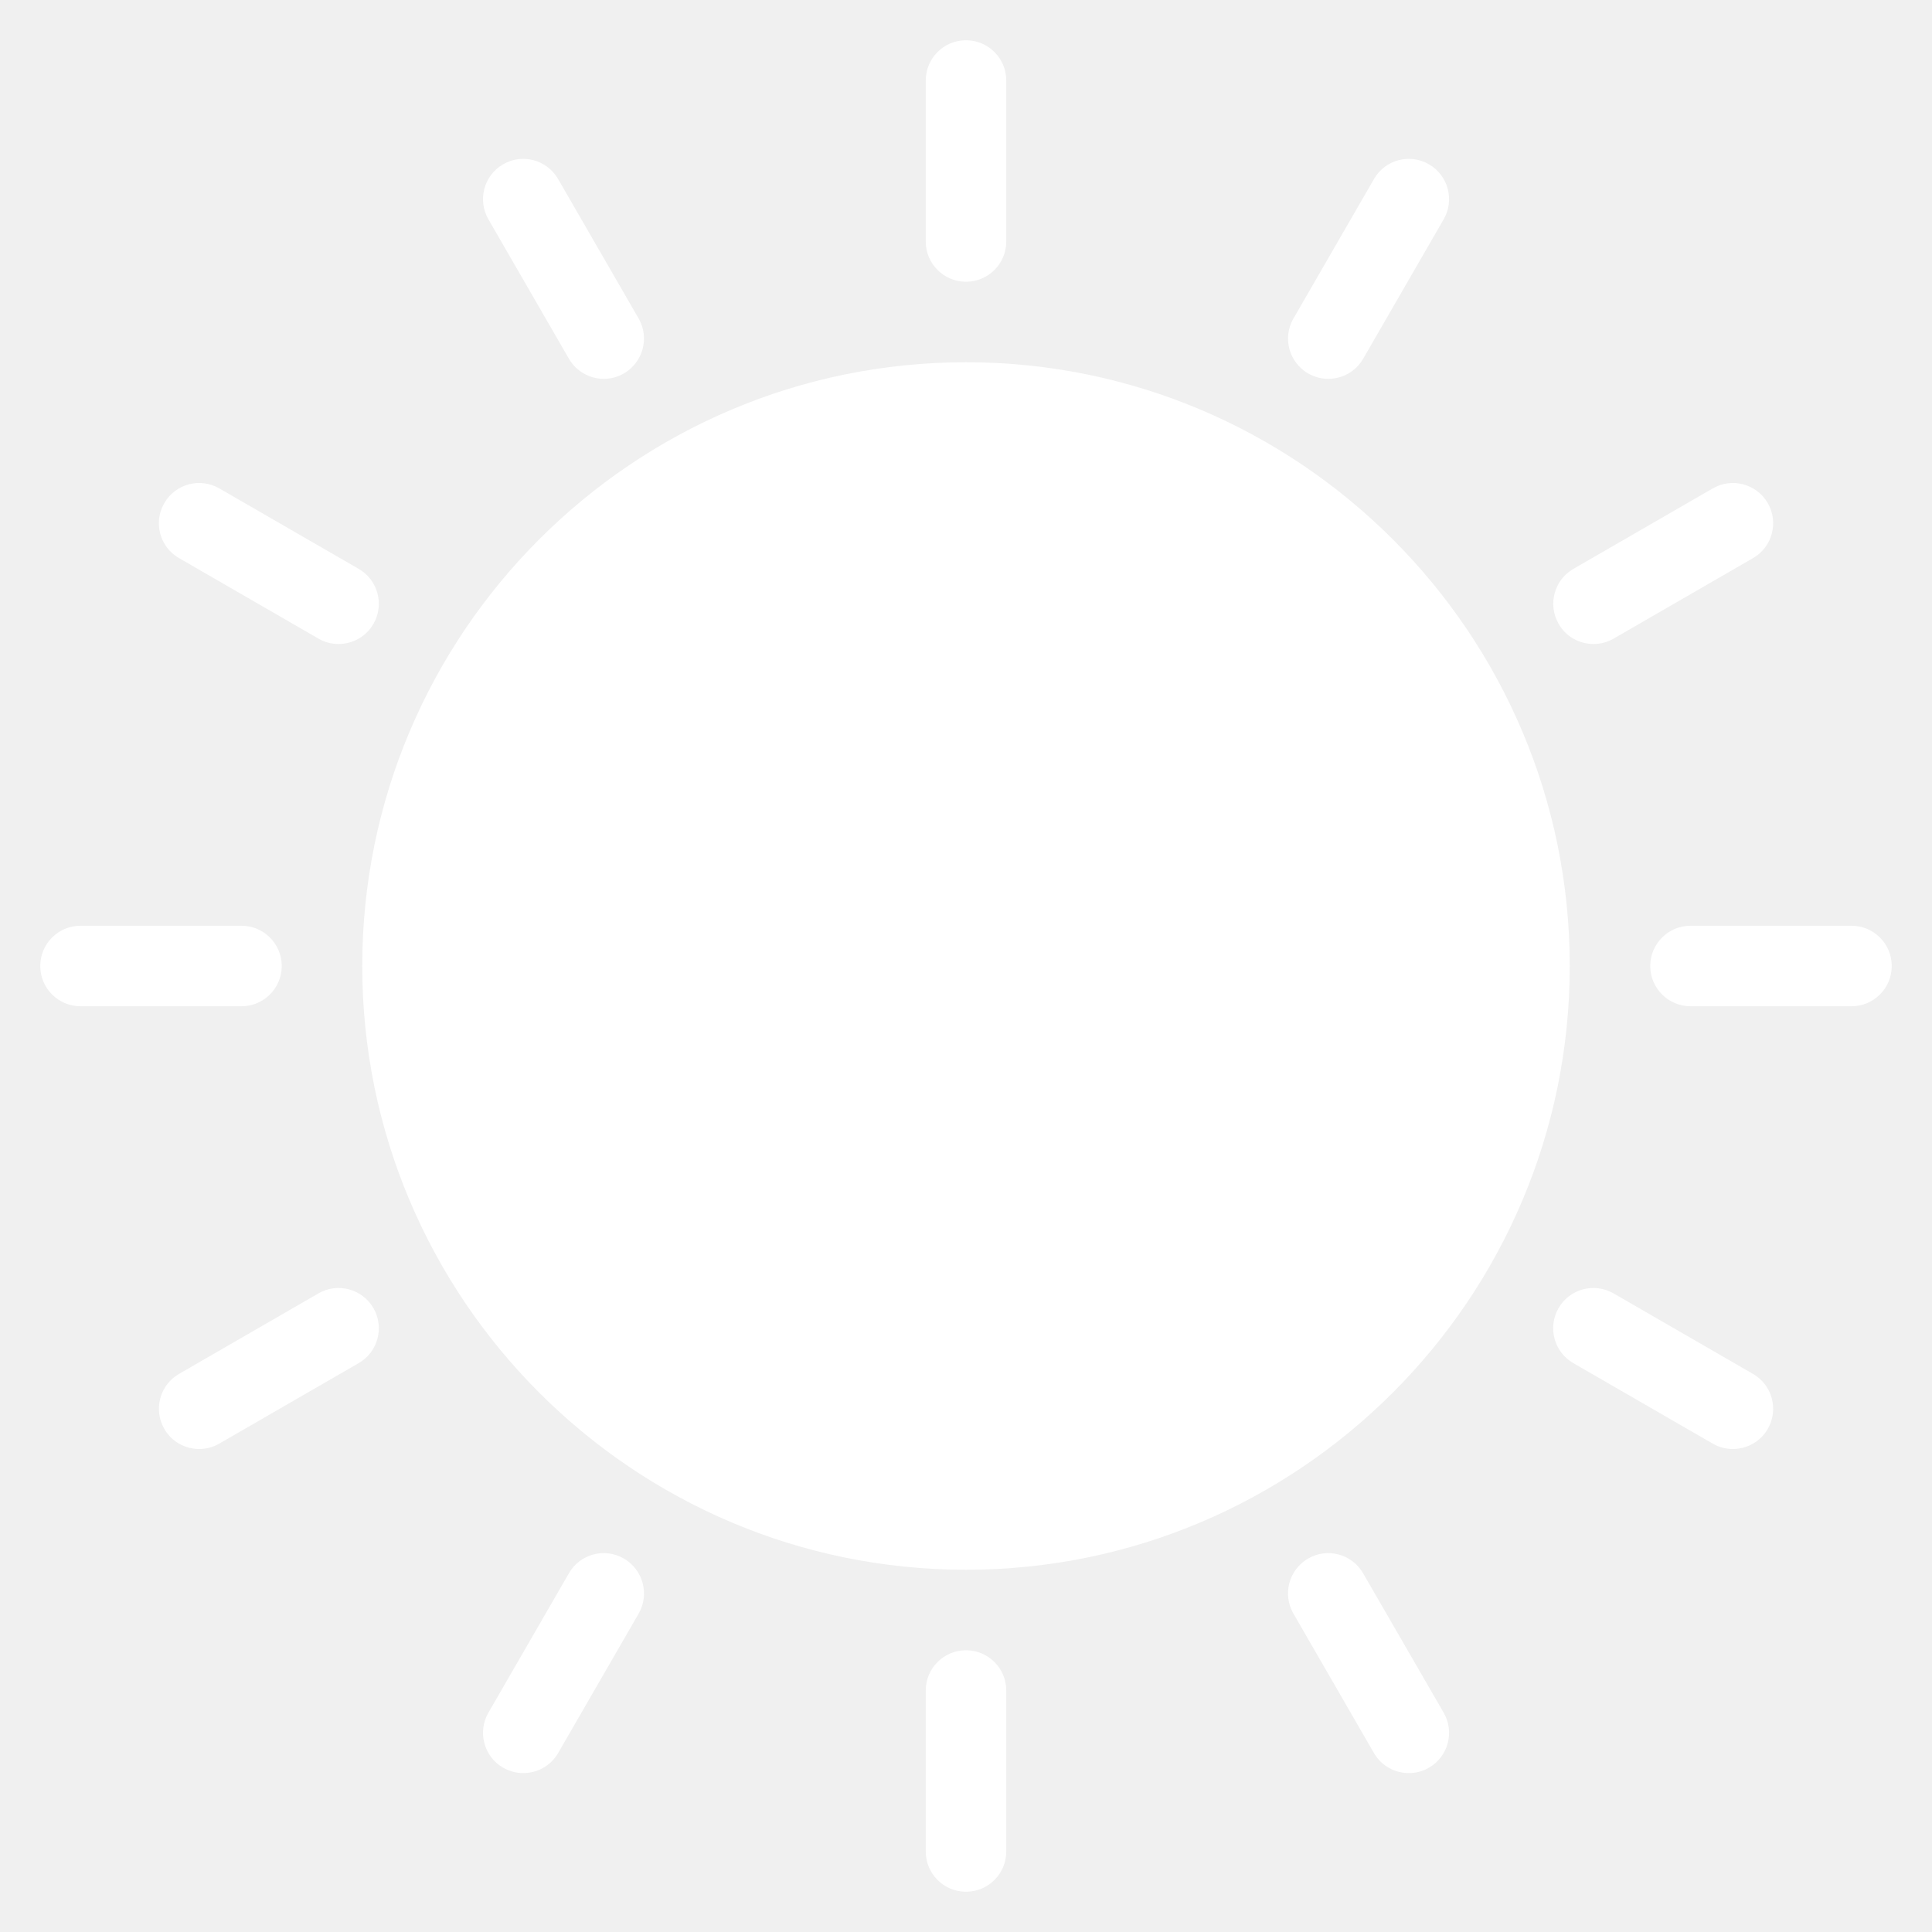
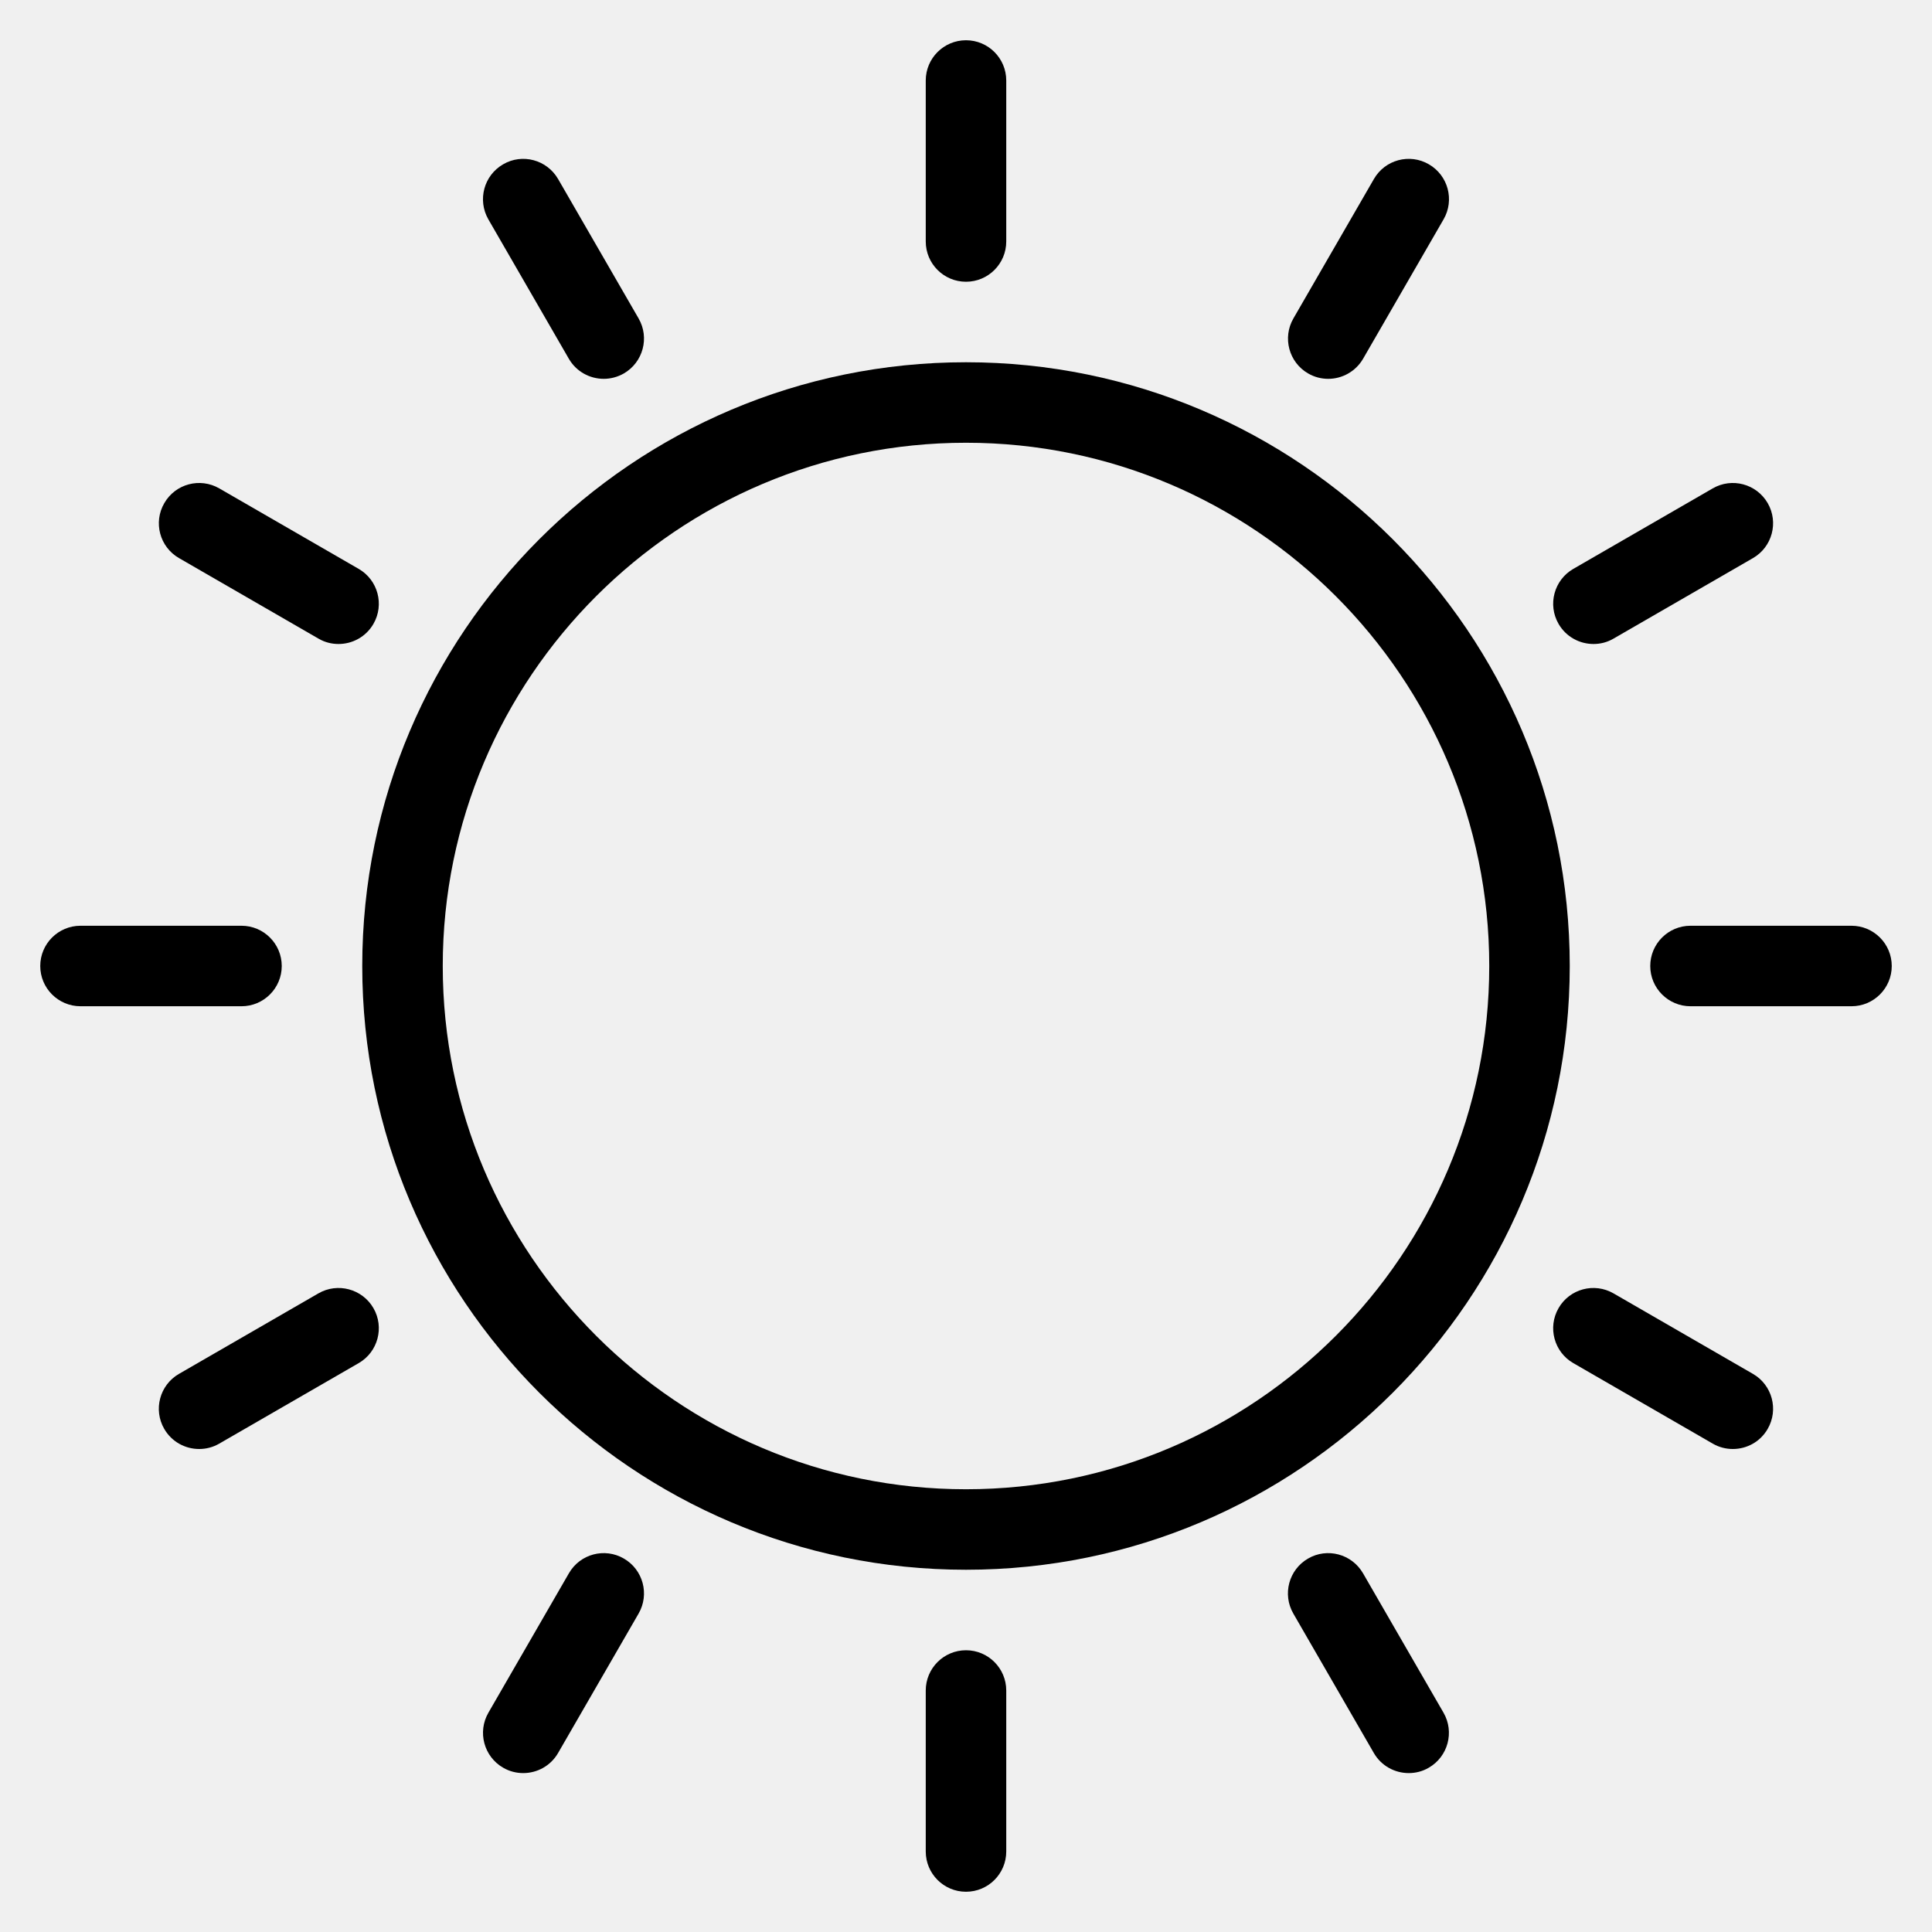
- <svg xmlns="http://www.w3.org/2000/svg" width="384" height="384" version="1.1" viewBox="0 0 384 384">
+ <svg xmlns="http://www.w3.org/2000/svg" height="384" viewBox="0 0 384 384" width="384">
  <g transform="scale(16)">
-     <path fill="#FFF" d="M12,4.5c-4.136,0 -7.5,3.364 -7.5,7.5c0,4.136 3.364,7.5 7.5,7.5c4.136,0 7.5,-3.364 7.5,-7.5c0,-4.136 -3.364,-7.5 -7.5,-7.5Z" />
-     <path fill="#FFF" d="M12,3.5c0.276,0 0.5,-0.224 0.5,-0.5v-2c0,-0.276 -0.224,-0.5 -0.5,-0.5c-0.276,0 -0.5,0.224 -0.5,0.5v2c0,0.276 0.224,0.5 0.5,0.5Z" />
-     <path fill="#FFF" d="M12,20.5c-0.276,0 -0.5,0.224 -0.5,0.5v2c0,0.276 0.224,0.5 0.5,0.5c0.276,0 0.5,-0.224 0.5,-0.5v-2c0,-0.276 -0.224,-0.5 -0.5,-0.5Z" />
-     <path fill="#FFF" d="M7.067,4.456c0.093,0.16 0.261,0.25 0.433,0.25c0.085,0 0.171,-0.021 0.25,-0.067c0.239,-0.139 0.321,-0.444 0.183,-0.683l-1,-1.732c-0.139,-0.24 -0.445,-0.322 -0.683,-0.183c-0.239,0.138 -0.321,0.443 -0.183,0.683l1,1.732Z" />
-     <path fill="#FFF" d="M16.933,19.544c-0.139,-0.24 -0.445,-0.322 -0.683,-0.183c-0.239,0.138 -0.321,0.444 -0.183,0.683l1,1.732c0.093,0.161 0.261,0.25 0.434,0.25c0.085,0 0.171,-0.021 0.25,-0.067c0.239,-0.138 0.321,-0.444 0.183,-0.683l-1.001,-1.732Z" />
-     <path fill="#FFF" d="M2.224,6.933l1.732,1c0.078,0.046 0.164,0.067 0.249,0.067c0.173,0 0.341,-0.089 0.434,-0.25c0.138,-0.239 0.056,-0.545 -0.183,-0.683l-1.732,-1c-0.239,-0.138 -0.545,-0.057 -0.683,0.183c-0.139,0.239 -0.057,0.545 0.183,0.683Z" />
-     <path fill="#FFF" d="M21.776,17.067l-1.732,-1c-0.239,-0.138 -0.545,-0.057 -0.683,0.183c-0.138,0.239 -0.056,0.545 0.183,0.683l1.732,1c0.079,0.046 0.165,0.067 0.25,0.067c0.173,0 0.341,-0.089 0.434,-0.25c0.138,-0.239 0.056,-0.545 -0.184,-0.683Z" />
-     <path fill="#FFF" d="M3.5,12c0,-0.276 -0.224,-0.5 -0.5,-0.5h-2c-0.276,0 -0.5,0.224 -0.5,0.5c0,0.276 0.224,0.5 0.5,0.5h2c0.276,0 0.5,-0.224 0.5,-0.5Z" />
-     <path fill="#FFF" d="M23,11.5h-2c-0.276,0 -0.5,0.224 -0.5,0.5c0,0.276 0.224,0.5 0.5,0.5h2c0.276,0 0.5,-0.224 0.5,-0.5c0,-0.276 -0.224,-0.5 -0.5,-0.5Z" />
-     <path fill="#FFF" d="M3.956,16.067l-1.732,1c-0.239,0.138 -0.321,0.444 -0.183,0.683c0.092,0.161 0.26,0.25 0.433,0.25c0.085,0 0.171,-0.021 0.25,-0.067l1.732,-1c0.239,-0.138 0.321,-0.444 0.183,-0.683c-0.139,-0.24 -0.446,-0.321 -0.683,-0.183Z" />
-     <path fill="#FFF" d="M19.795,8c0.085,0 0.171,-0.021 0.25,-0.067l1.732,-1c0.239,-0.138 0.321,-0.444 0.183,-0.683c-0.139,-0.24 -0.445,-0.321 -0.683,-0.183l-1.732,1c-0.239,0.138 -0.321,0.444 -0.183,0.683c0.092,0.161 0.26,0.25 0.433,0.25Z" />
-     <path fill="#FFF" d="M7.75,19.361c-0.239,-0.139 -0.545,-0.057 -0.683,0.183l-1,1.732c-0.138,0.239 -0.056,0.545 0.183,0.683c0.079,0.045 0.165,0.067 0.25,0.067c0.173,0 0.341,-0.089 0.434,-0.25l1,-1.732c0.137,-0.239 0.055,-0.544 -0.184,-0.683Z" />
-     <path fill="#FFF" d="M16.25,4.639c0.079,0.045 0.165,0.067 0.25,0.067c0.173,0 0.341,-0.089 0.434,-0.25l1,-1.732c0.138,-0.239 0.056,-0.545 -0.183,-0.683c-0.239,-0.139 -0.545,-0.057 -0.683,0.183l-1,1.732c-0.139,0.239 -0.057,0.544 0.182,0.683Z" />
+     <path d="m12 19.5c-4.136 0-7.5-3.364-7.5-7.5s3.364-7.5 7.5-7.5 7.5 3.364 7.5 7.5-3.364 7.5-7.5 7.5zm0-14c-3.584 0-6.5 2.916-6.5 6.5s2.916 6.5 6.5 6.5 6.5-2.916 6.5-6.5-2.916-6.5-6.5-6.5z" />
+     <path d="m12 3.5c-.276 0-.5-.224-.5-.5v-2c0-.276.224-.5.5-.5s.5.224.5.5v2c0 .276-.224.5-.5.5z" />
+     <path d="m12 23.5c-.276 0-.5-.224-.5-.5v-2c0-.276.224-.5.5-.5s.5.224.5.5v2c0 .276-.224.5-.5.5z" />
+     <path d="m7.5 4.706c-.173 0-.341-.089-.434-.25l-1-1.732c-.137-.24-.055-.545.184-.683.238-.139.544-.057.683.183l1 1.732c.138.239.056.544-.183.683-.079.045-.165.067-.25.067z" />
+     <path d="m17.5 22.026c-.173 0-.341-.089-.434-.25l-1-1.732c-.138-.239-.056-.545.183-.683.238-.139.544-.057.683.183l1 1.732c.138.239.056.545-.183.683-.078.046-.164.067-.249.067z" />
+     <path d="m4.205 8c-.085 0-.171-.021-.249-.067l-1.732-1c-.24-.138-.322-.444-.183-.683.138-.24.444-.321.683-.183l1.732 1c.239.138.321.444.183.683-.093.161-.261.25-.434.25z" />
+     <path d="m21.526 18c-.085 0-.171-.021-.25-.067l-1.732-1c-.239-.138-.321-.444-.183-.683.138-.24.444-.321.683-.183l1.732 1c.239.138.321.444.183.683-.092.161-.26.25-.433.25z" />
+     <path d="m3 12.5h-2c-.276 0-.5-.224-.5-.5s.224-.5.5-.5h2c.276 0 .5.224.5.5s-.224.5-.5.5z" />
+     <path d="m23 12.5h-2c-.276 0-.5-.224-.5-.5s.224-.5.5-.5h2c.276 0 .5.224.5.5s-.224.5-.5.5z" />
+     <path d="m2.474 18c-.173 0-.341-.089-.434-.25-.138-.239-.056-.545.183-.683l1.732-1c.238-.138.545-.057.684.183.138.239.056.545-.183.683l-1.732 1c-.079.046-.165.067-.25.067z" />
+     <path d="m19.795 8c-.173 0-.341-.089-.434-.25-.138-.239-.056-.545.183-.683l1.732-1c.238-.138.544-.057.683.183.138.239.056.545-.183.683l-1.732 1c-.078.046-.164.067-.249.067z" />
+     <path d="m6.5 22.026c-.085 0-.171-.021-.25-.067-.239-.138-.321-.444-.183-.683l1-1.732c.138-.24.444-.322.683-.183.239.138.321.444.183.683l-1 1.732c-.093.161-.261.25-.433.25z" />
+     <path d="m16.5 4.706c-.085 0-.171-.021-.25-.067-.239-.138-.321-.444-.183-.683l1-1.732c.138-.24.444-.322.683-.183.239.138.321.444.183.683l-1 1.732c-.093.16-.261.25-.433.25z" />
  </g>
</svg>
